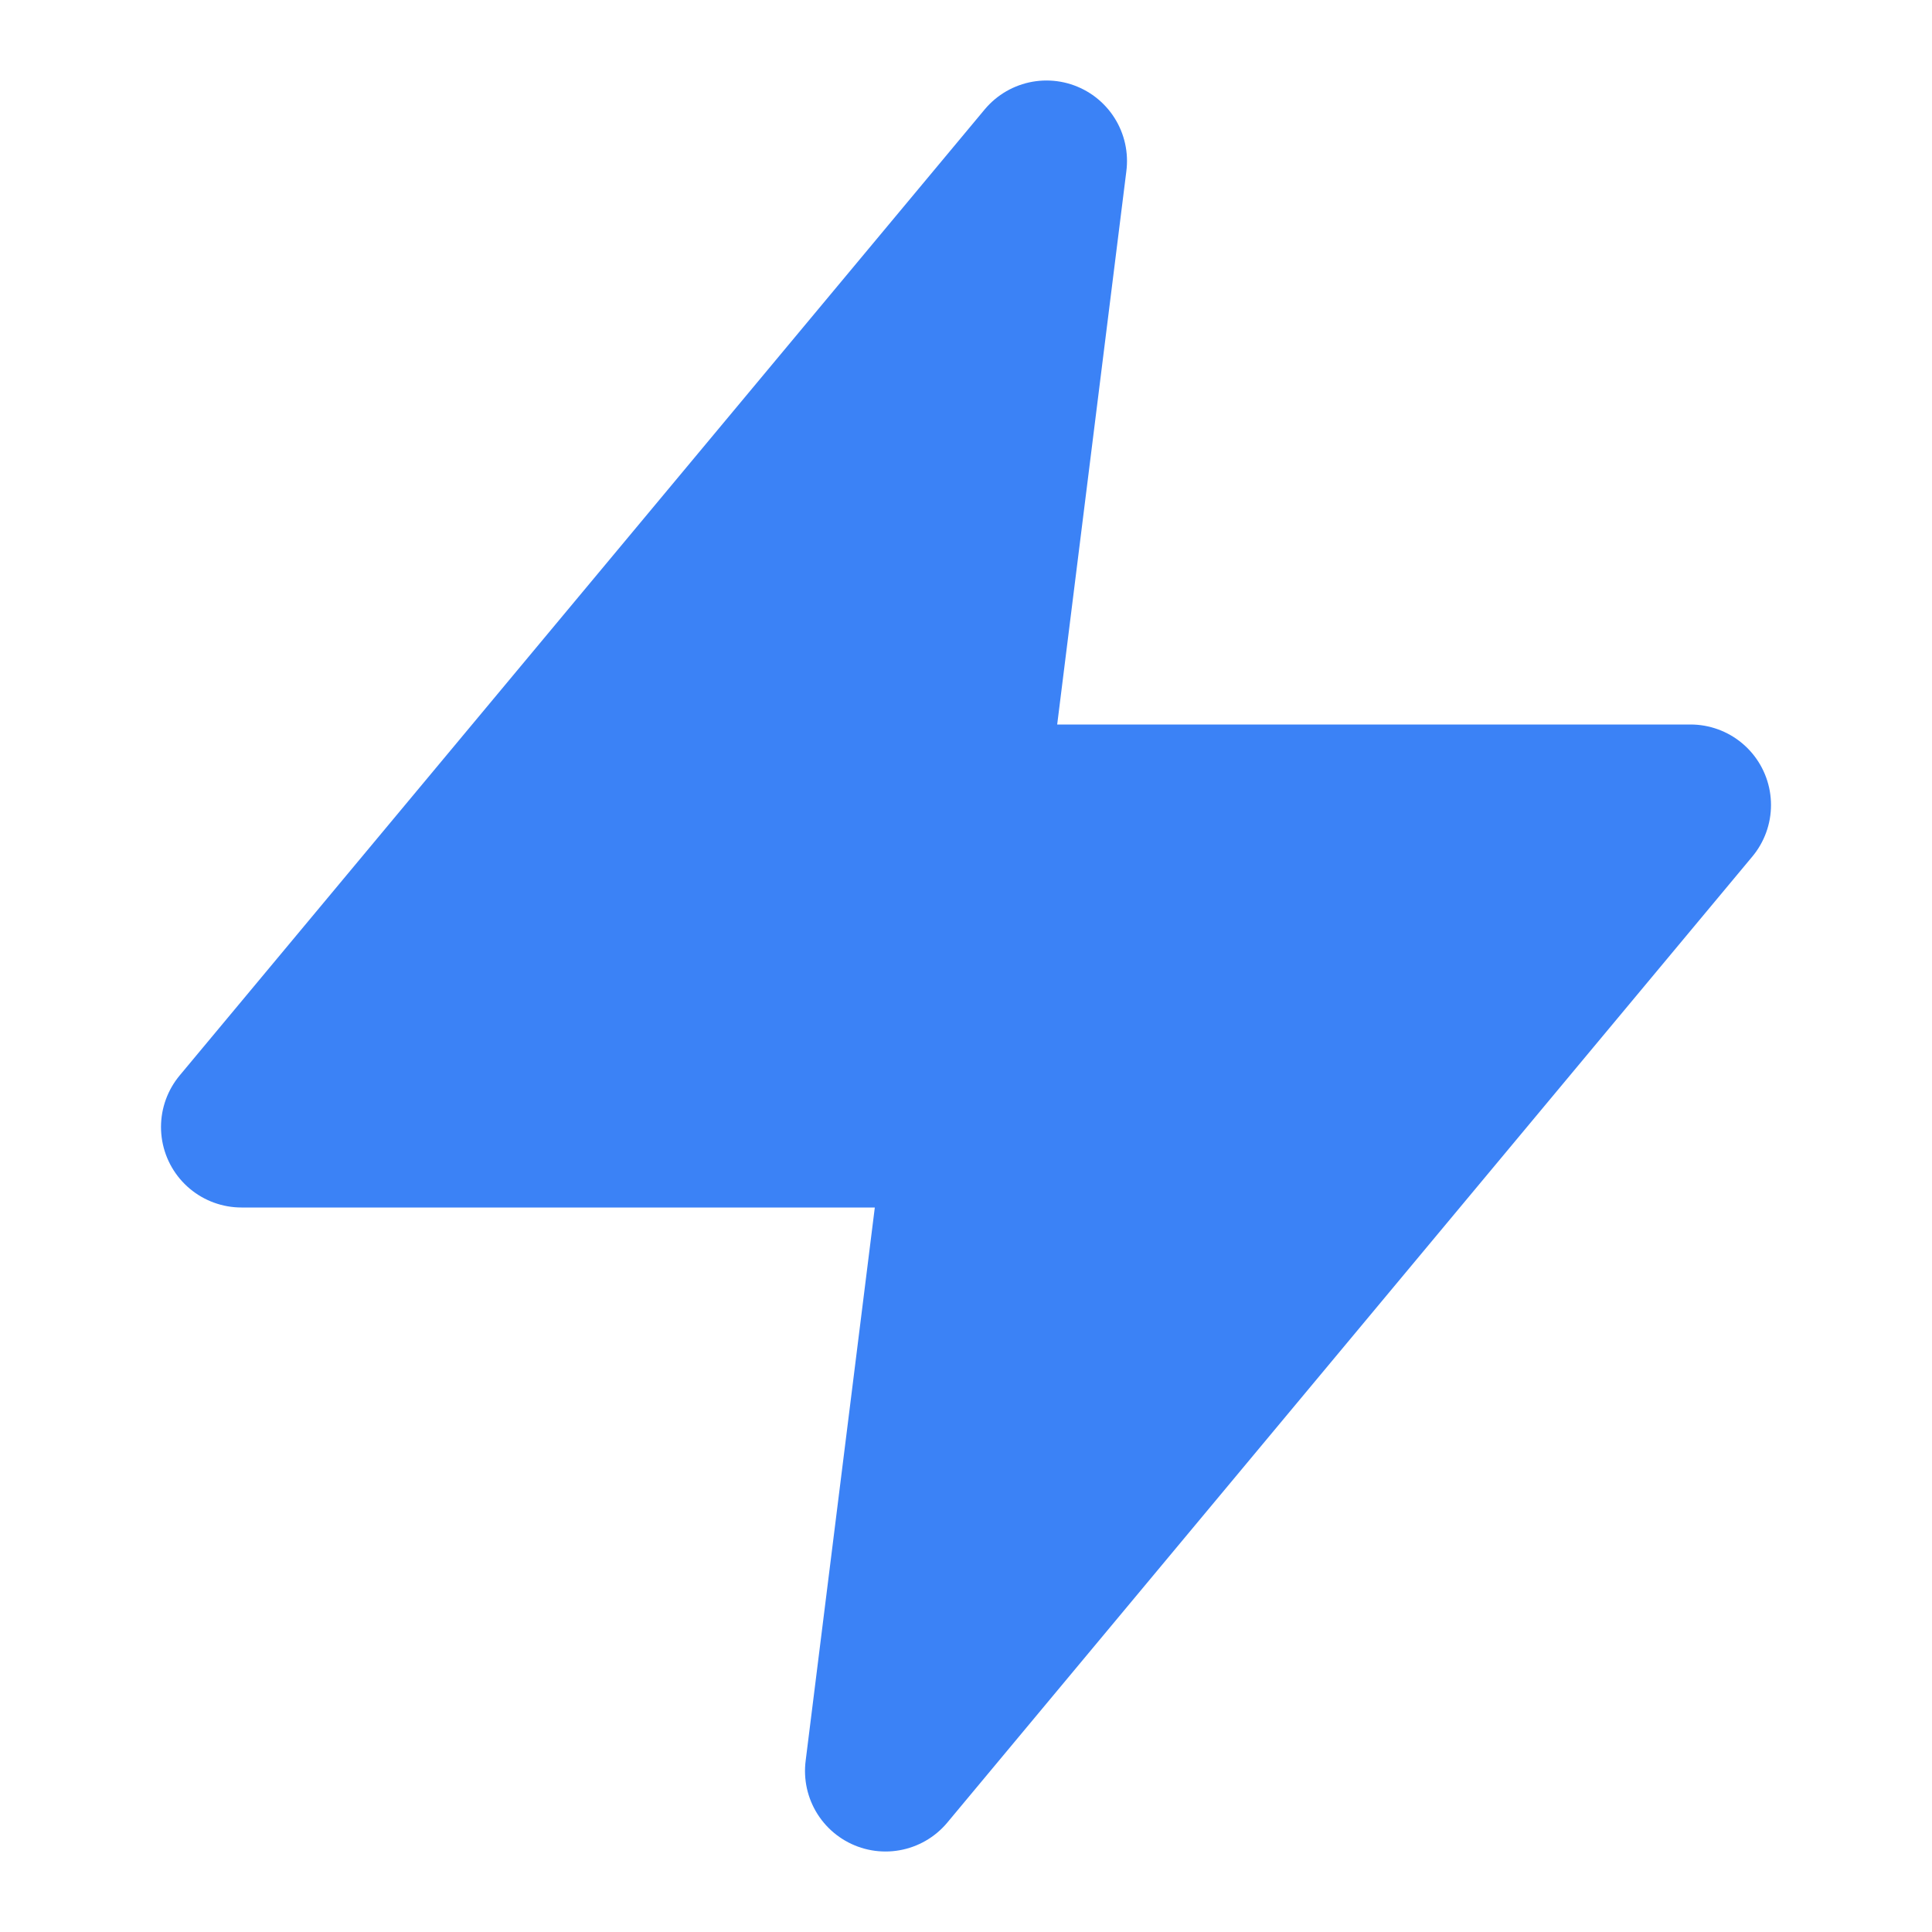
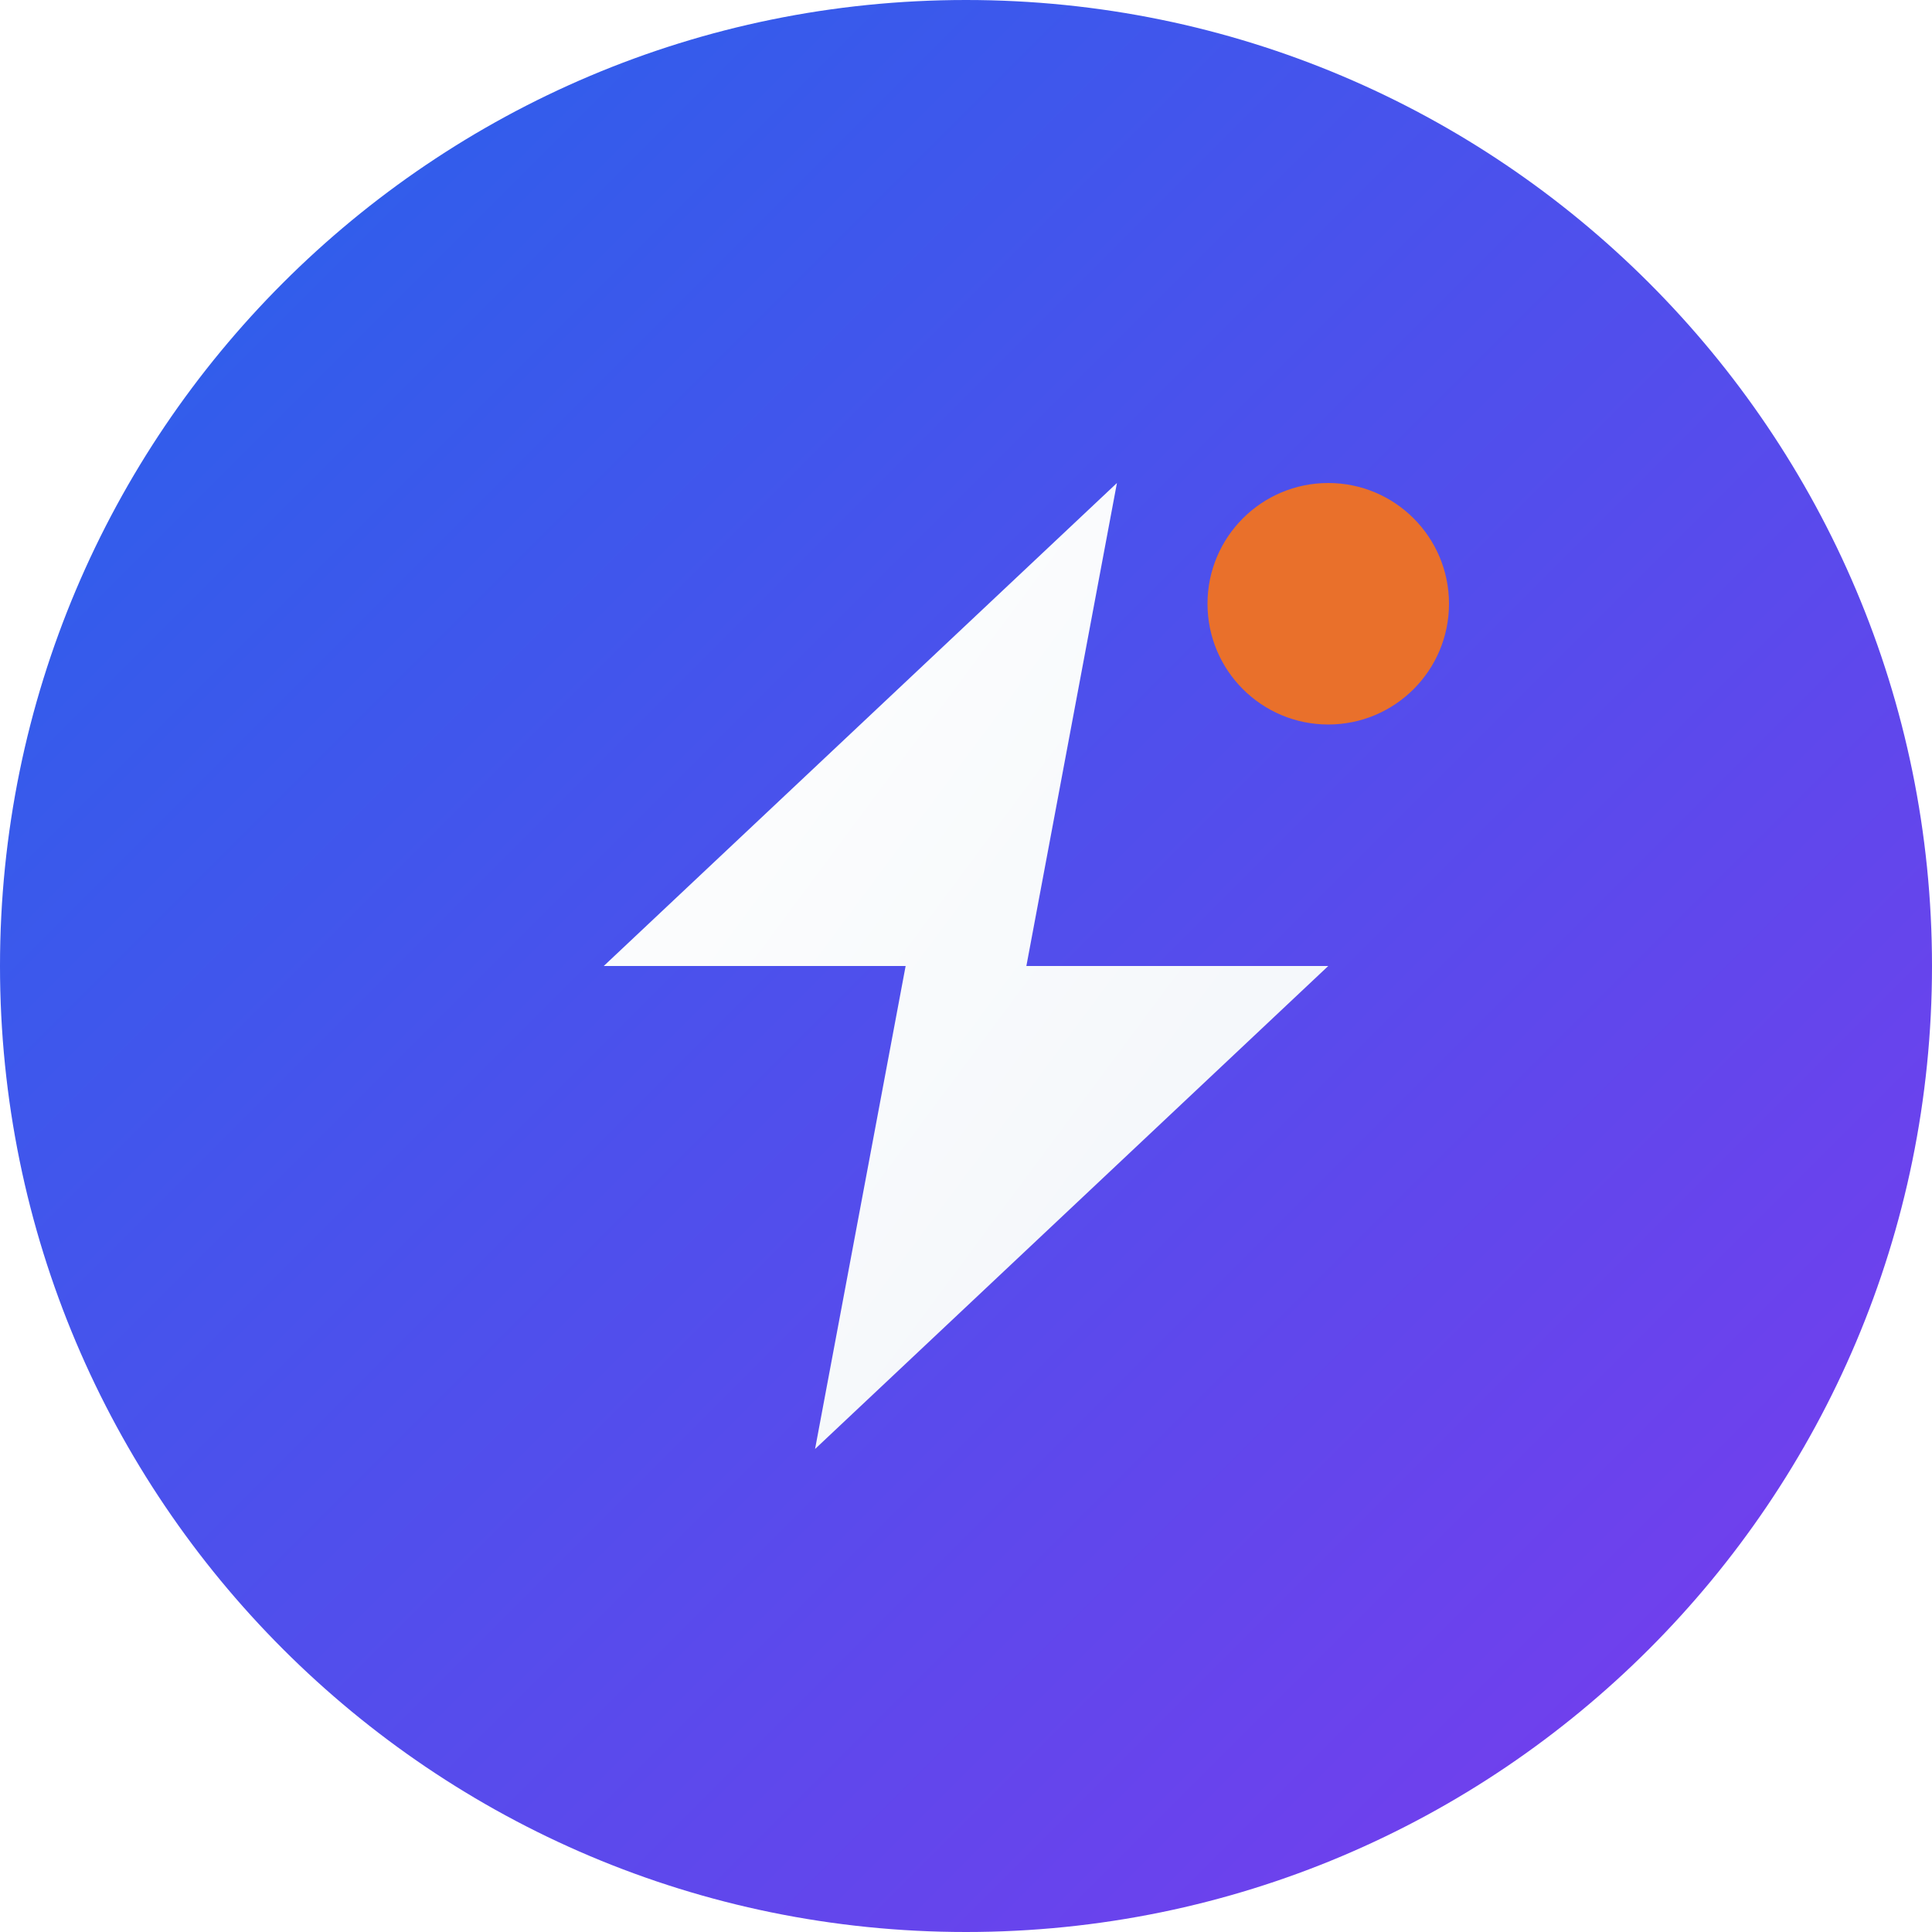
- <svg xmlns="http://www.w3.org/2000/svg" viewBox="0 0 24 24" fill="none" stroke="currentColor" stroke-width="2" stroke-linecap="round" stroke-linejoin="round" class="lucide lucide-zap">
-   <polygon points="13 2 3 14 12 14 11 22 21 10 12 10 13 2" fill="#3b82f6" stroke="#3b82f6" />
+ <svg xmlns="http://www.w3.org/2000/svg" width="32" height="32" viewBox="0 0 32 32" fill="none">
+   <defs>
+     <linearGradient id="bgGradient" x1="0%" y1="0%" x2="100%" y2="100%">
+       <stop offset="0%" style="stop-color:#2563eb;stop-opacity:1" />
+       <stop offset="100%" style="stop-color:#7c3aed;stop-opacity:1" />
+     </linearGradient>
+     <linearGradient id="iconGradient" x1="0%" y1="0%" x2="100%" y2="100%">
+       <stop offset="0%" style="stop-color:#ffffff;stop-opacity:1" />
+       <stop offset="100%" style="stop-color:#f1f5f9;stop-opacity:1" />
+     </linearGradient>
+   </defs>
+   <circle cx="16" cy="16" r="16" fill="url(#bgGradient)" />
+   <path d="M18.5 8L10 16h5l-1.5 8L22 16h-5l1.5-8z" fill="url(#iconGradient)" stroke="none" />
+   <circle cx="22" cy="10" r="2" fill="#f97316" opacity="0.9" />
</svg>
